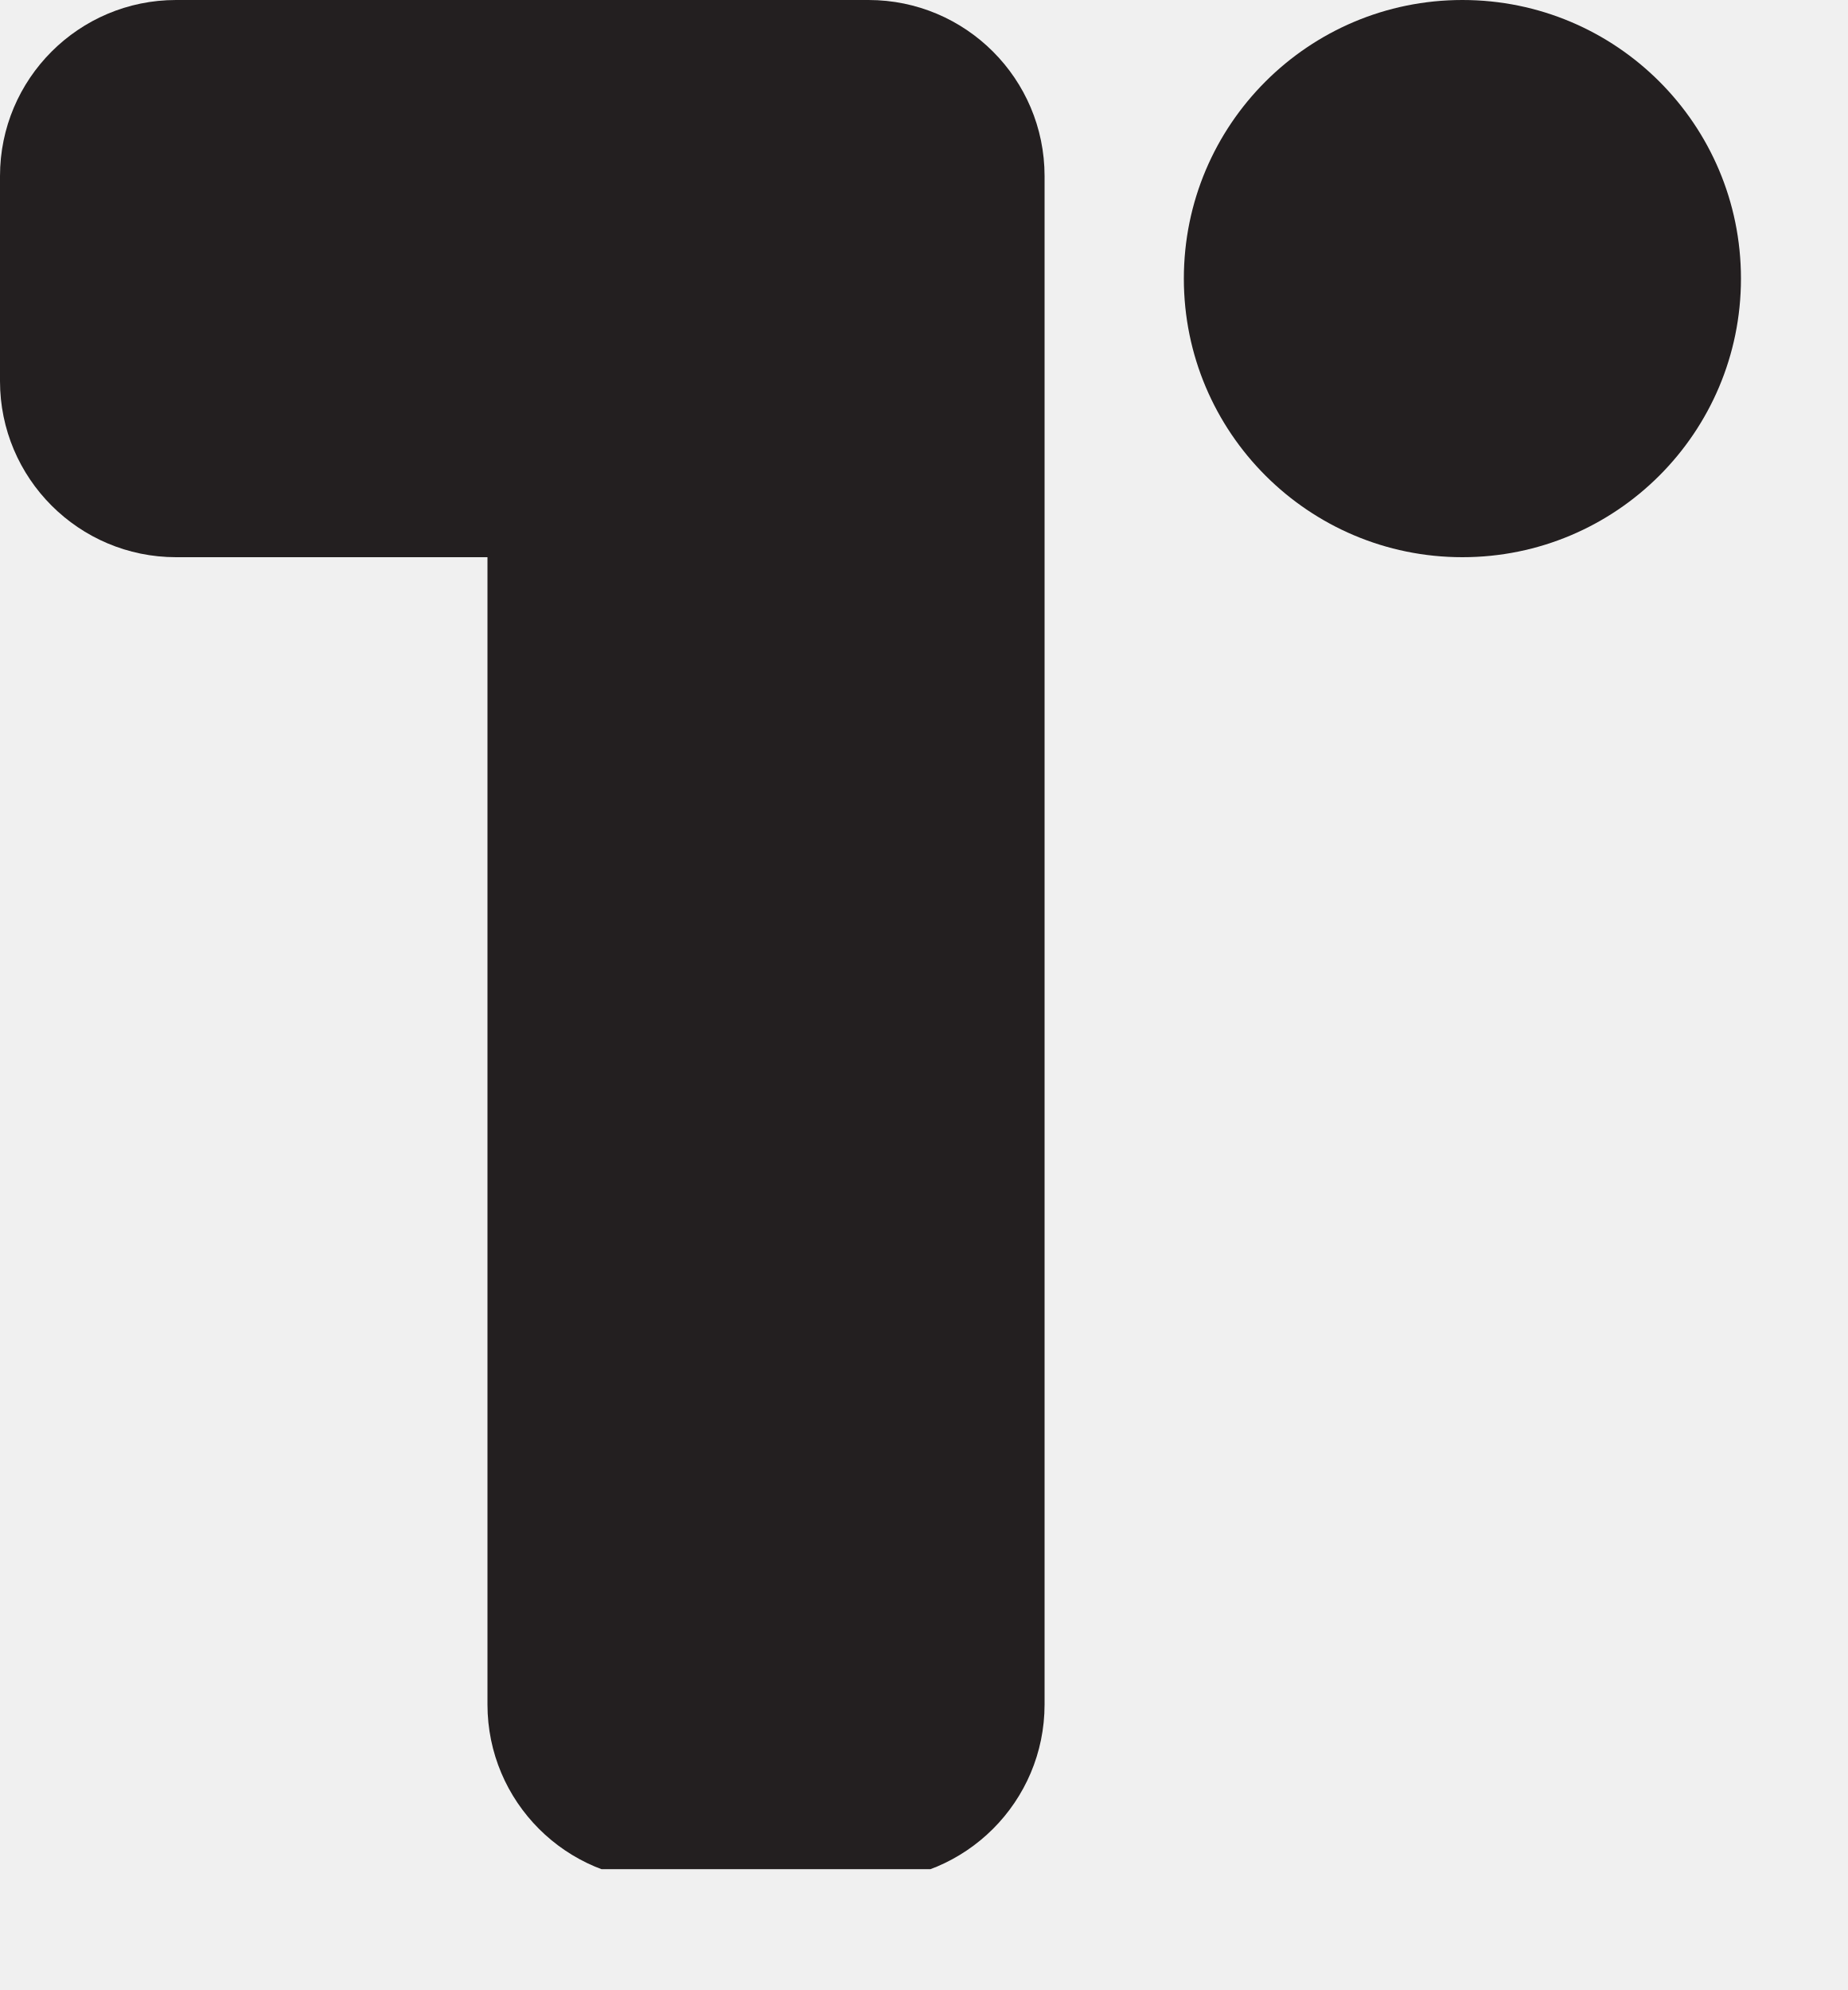
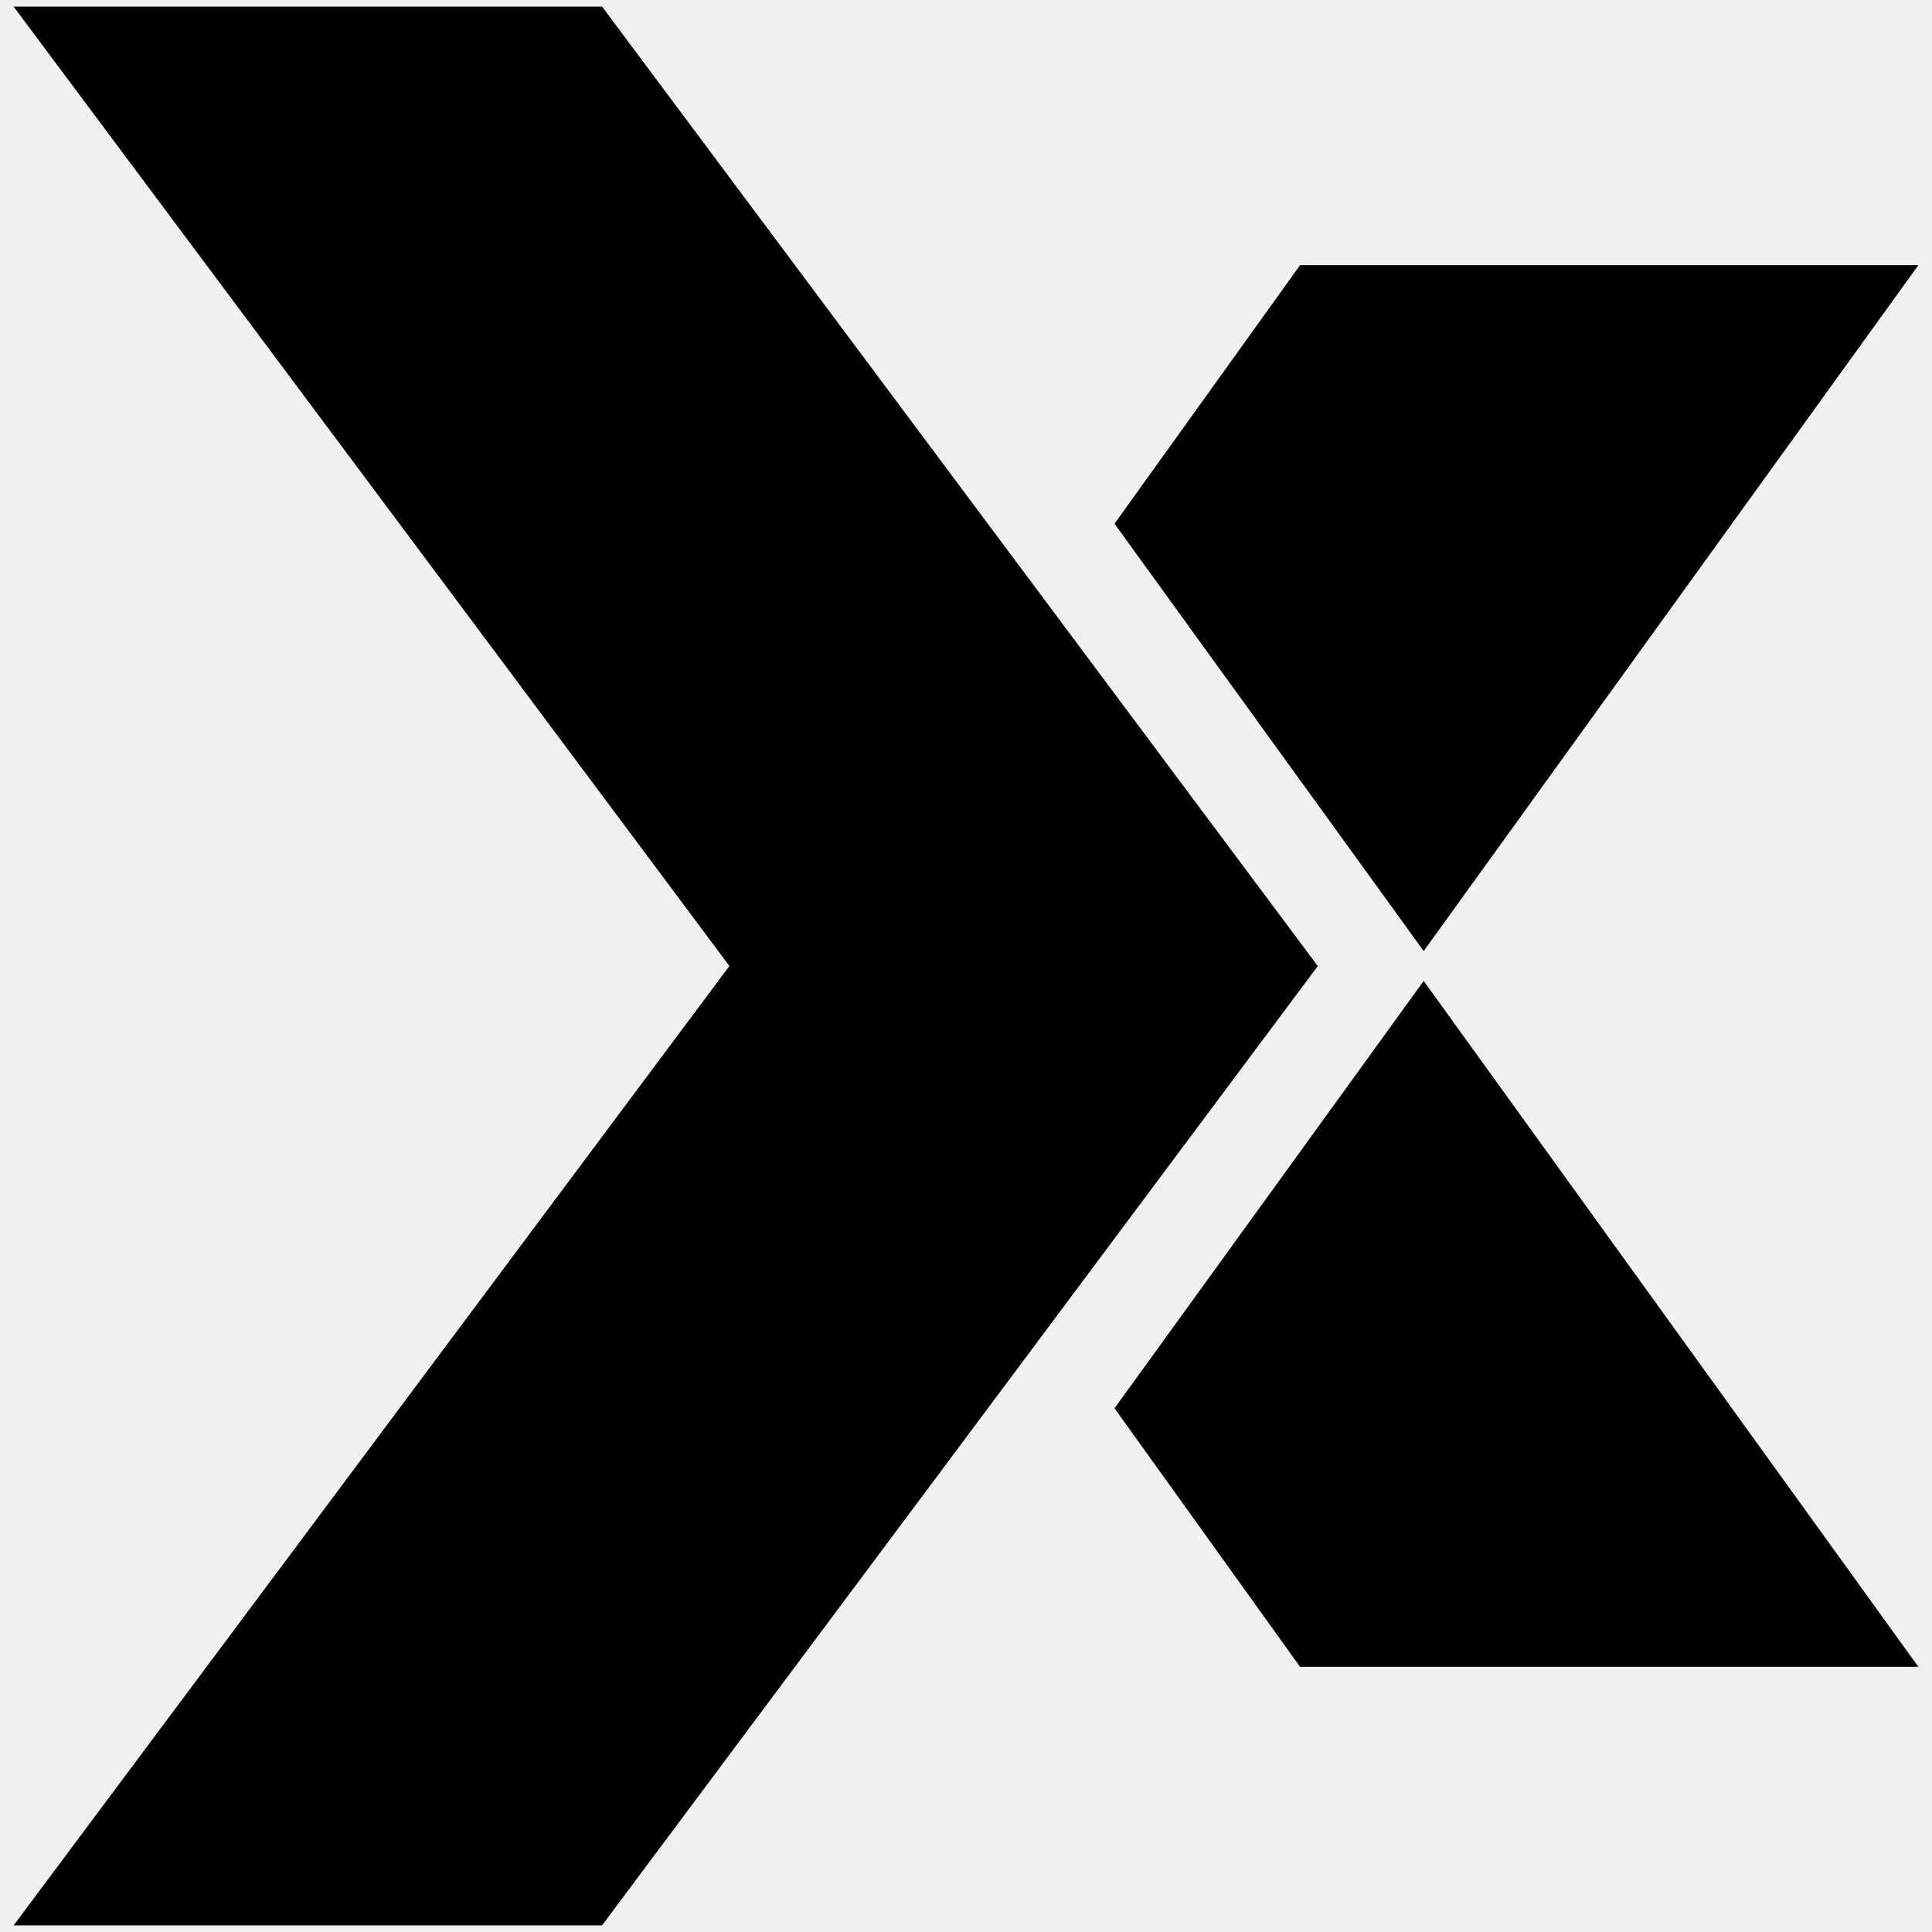
- <svg xmlns="http://www.w3.org/2000/svg" width="13" height="14" viewBox="0 0 13 14" fill="none">
-   <g clip-path="url(#clip0)">
-     <path d="M0 1.239C0 0.555 0.555 0 1.239 0H6.111C6.795 0 7.35 0.555 7.35 1.239V2.681L7.35 2.692V11.991C7.35 12.675 6.795 13.229 6.111 13.229H4.668C3.984 13.229 3.43 12.675 3.43 11.991V3.92H1.239C0.555 3.92 0 3.365 0 2.681V1.239Z" fill="#231F20" />
-     <path d="M12.25 1.96C12.25 3.042 11.373 3.92 10.29 3.92C9.208 3.92 8.33 3.042 8.33 1.96C8.33 0.877 9.208 0 10.29 0C11.373 0 12.25 0.877 12.25 1.96Z" fill="#231F20" />
-   </g>
-   <defs>
-     <clipPath id="clip0">
-       <rect width="12.25" height="13.15" fill="white" />
-     </clipPath>
-   </defs>
+ <svg xmlns="http://www.w3.org/2000/svg" width="128" height="128" viewBox="0 0 128 128" fill="none">
+   <path fill-rule="evenodd" clip-rule="evenodd" d="M87.302 64H87.31L39.888 127.562H0.903L48.325 64L0.903 0.438H39.888L87.302 64ZM86.133 17.567H127.097L94.323 63.01L73.84 34.697L86.133 17.567ZM86.133 110.432H127.097L94.323 64.99L73.84 93.302L86.133 110.432Z" fill="black" />
</svg>
